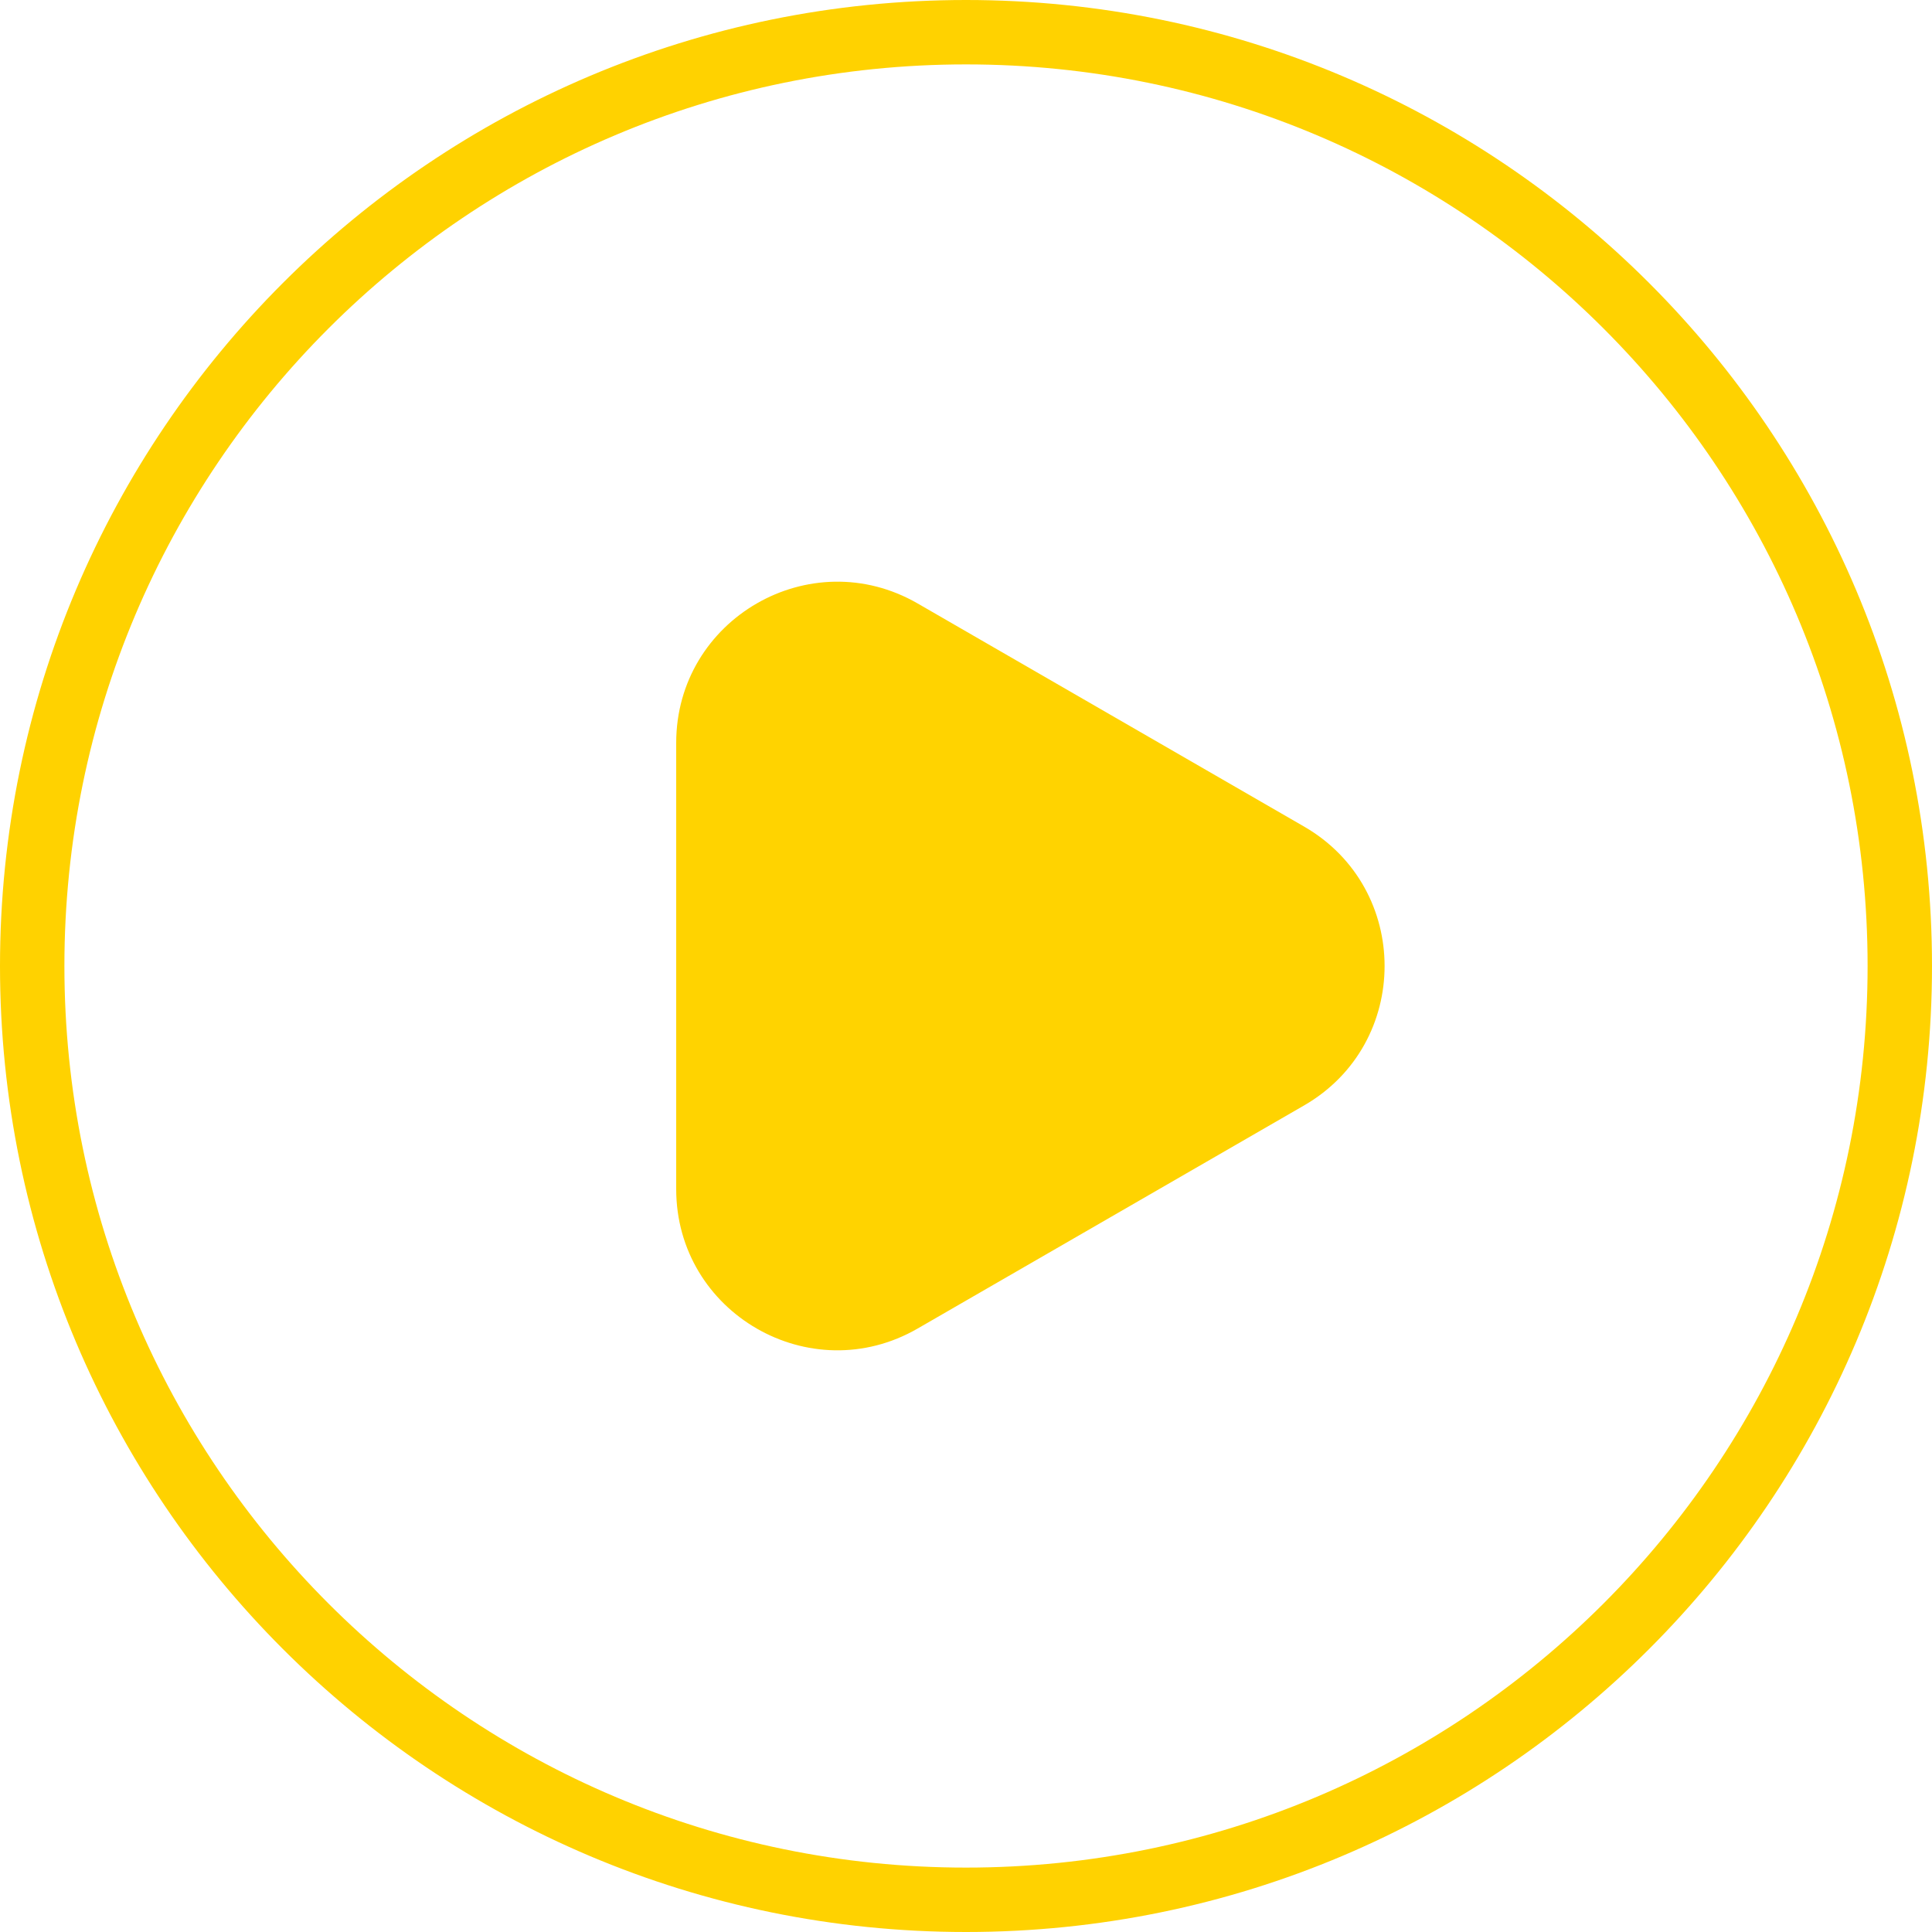
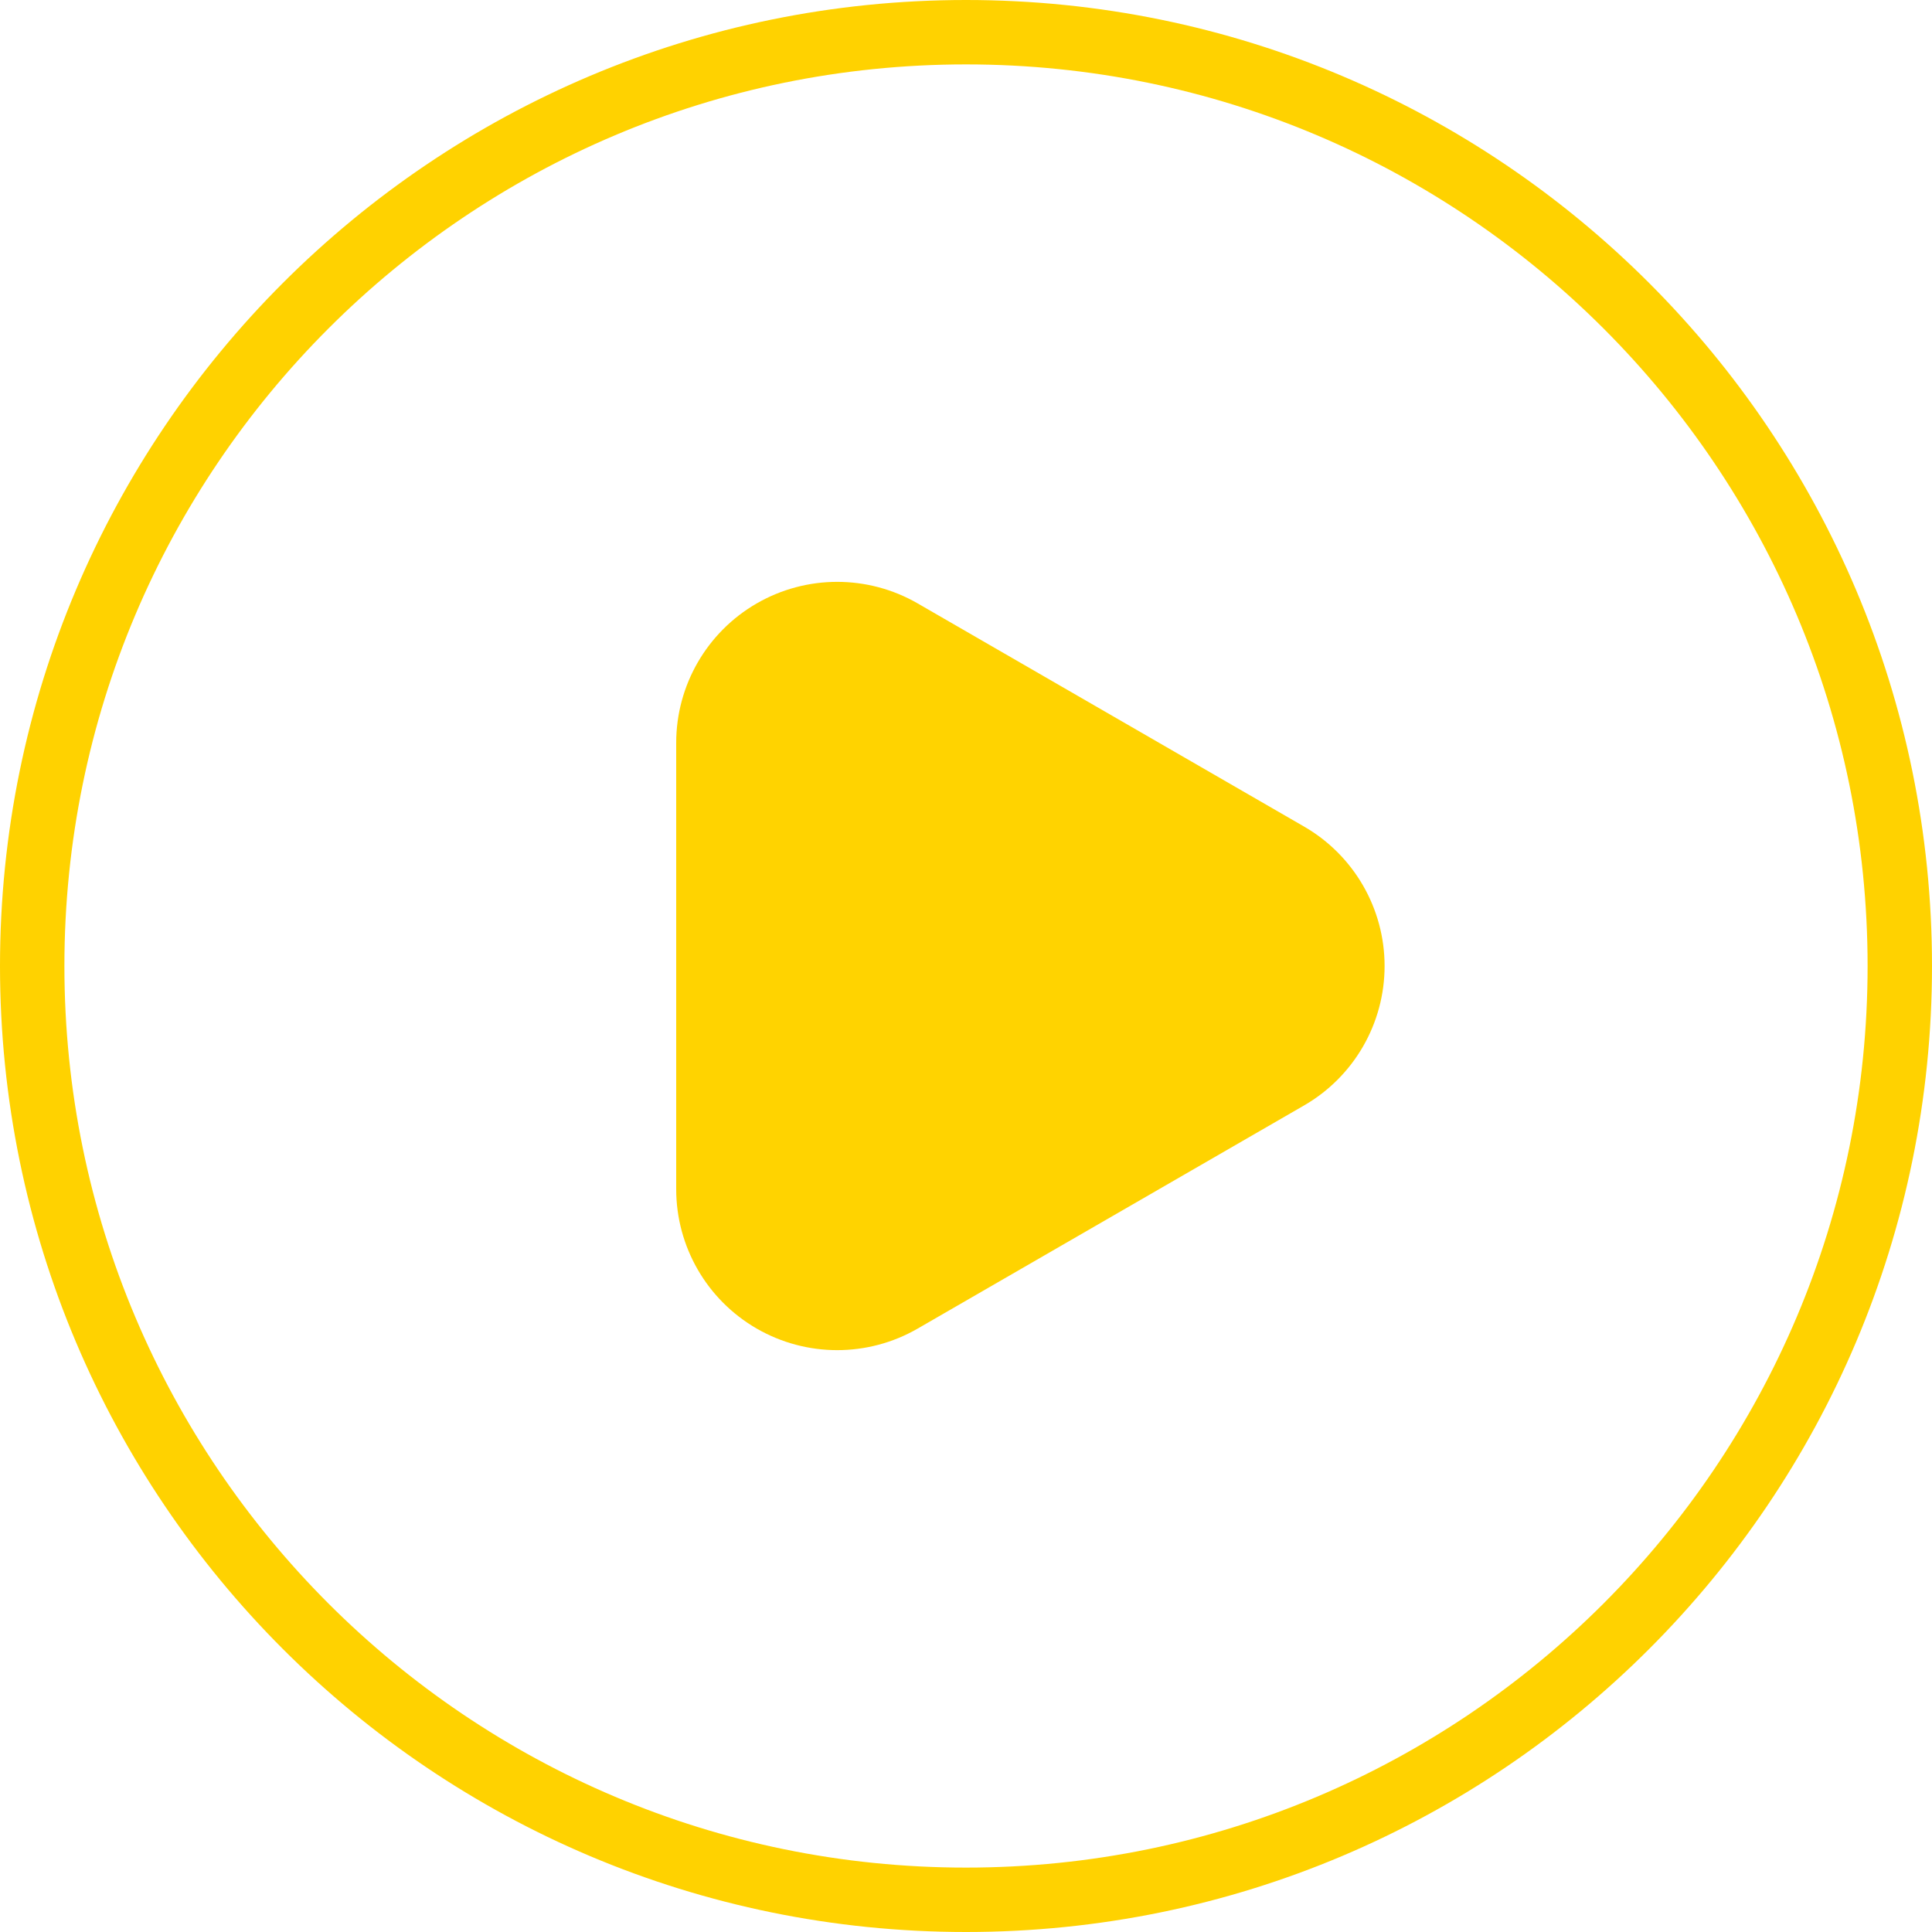
- <svg xmlns="http://www.w3.org/2000/svg" width="60" height="60" viewBox="0 0 60 60" fill="none">
-   <path d="M40.5 34.33C43.833 32.406 43.833 27.594 40.5 25.67L28.5 18.742C25.167 16.817 21 19.223 21 23.072V36.928C21 40.777 25.167 43.183 28.5 41.258L40.5 34.33Z" fill="#FFD300" />
+ <svg xmlns="http://www.w3.org/2000/svg" width="60" height="60" fill="none" viewBox="0 0 60 60">
+   <path fill="#FFD300" d="M40.5 34.33a5 5 0 0 0 0-8.66l-12-6.93a5 5 0 0 0-7.5 4.33v13.86a5 5 0 0 0 7.5 4.33l12-6.93Z" />
  <circle cx="30" cy="30" r="29" stroke="#FFD200" stroke-width="2" />
</svg>
